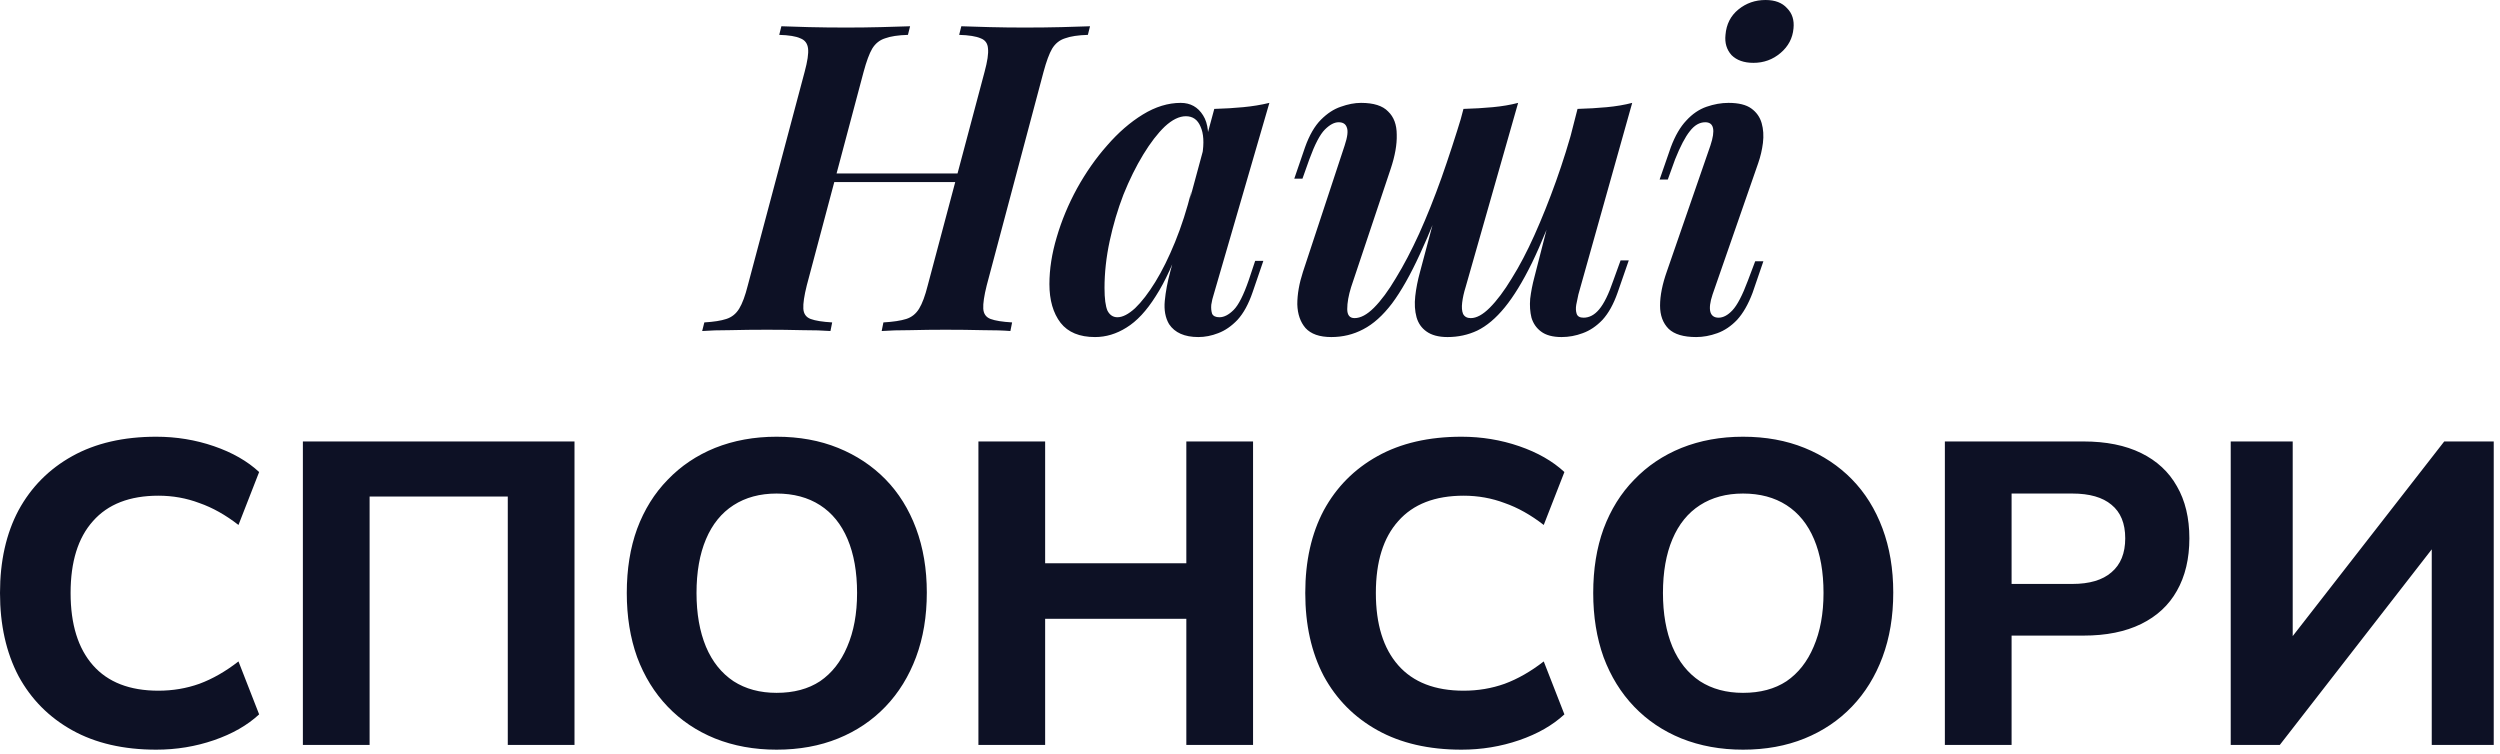
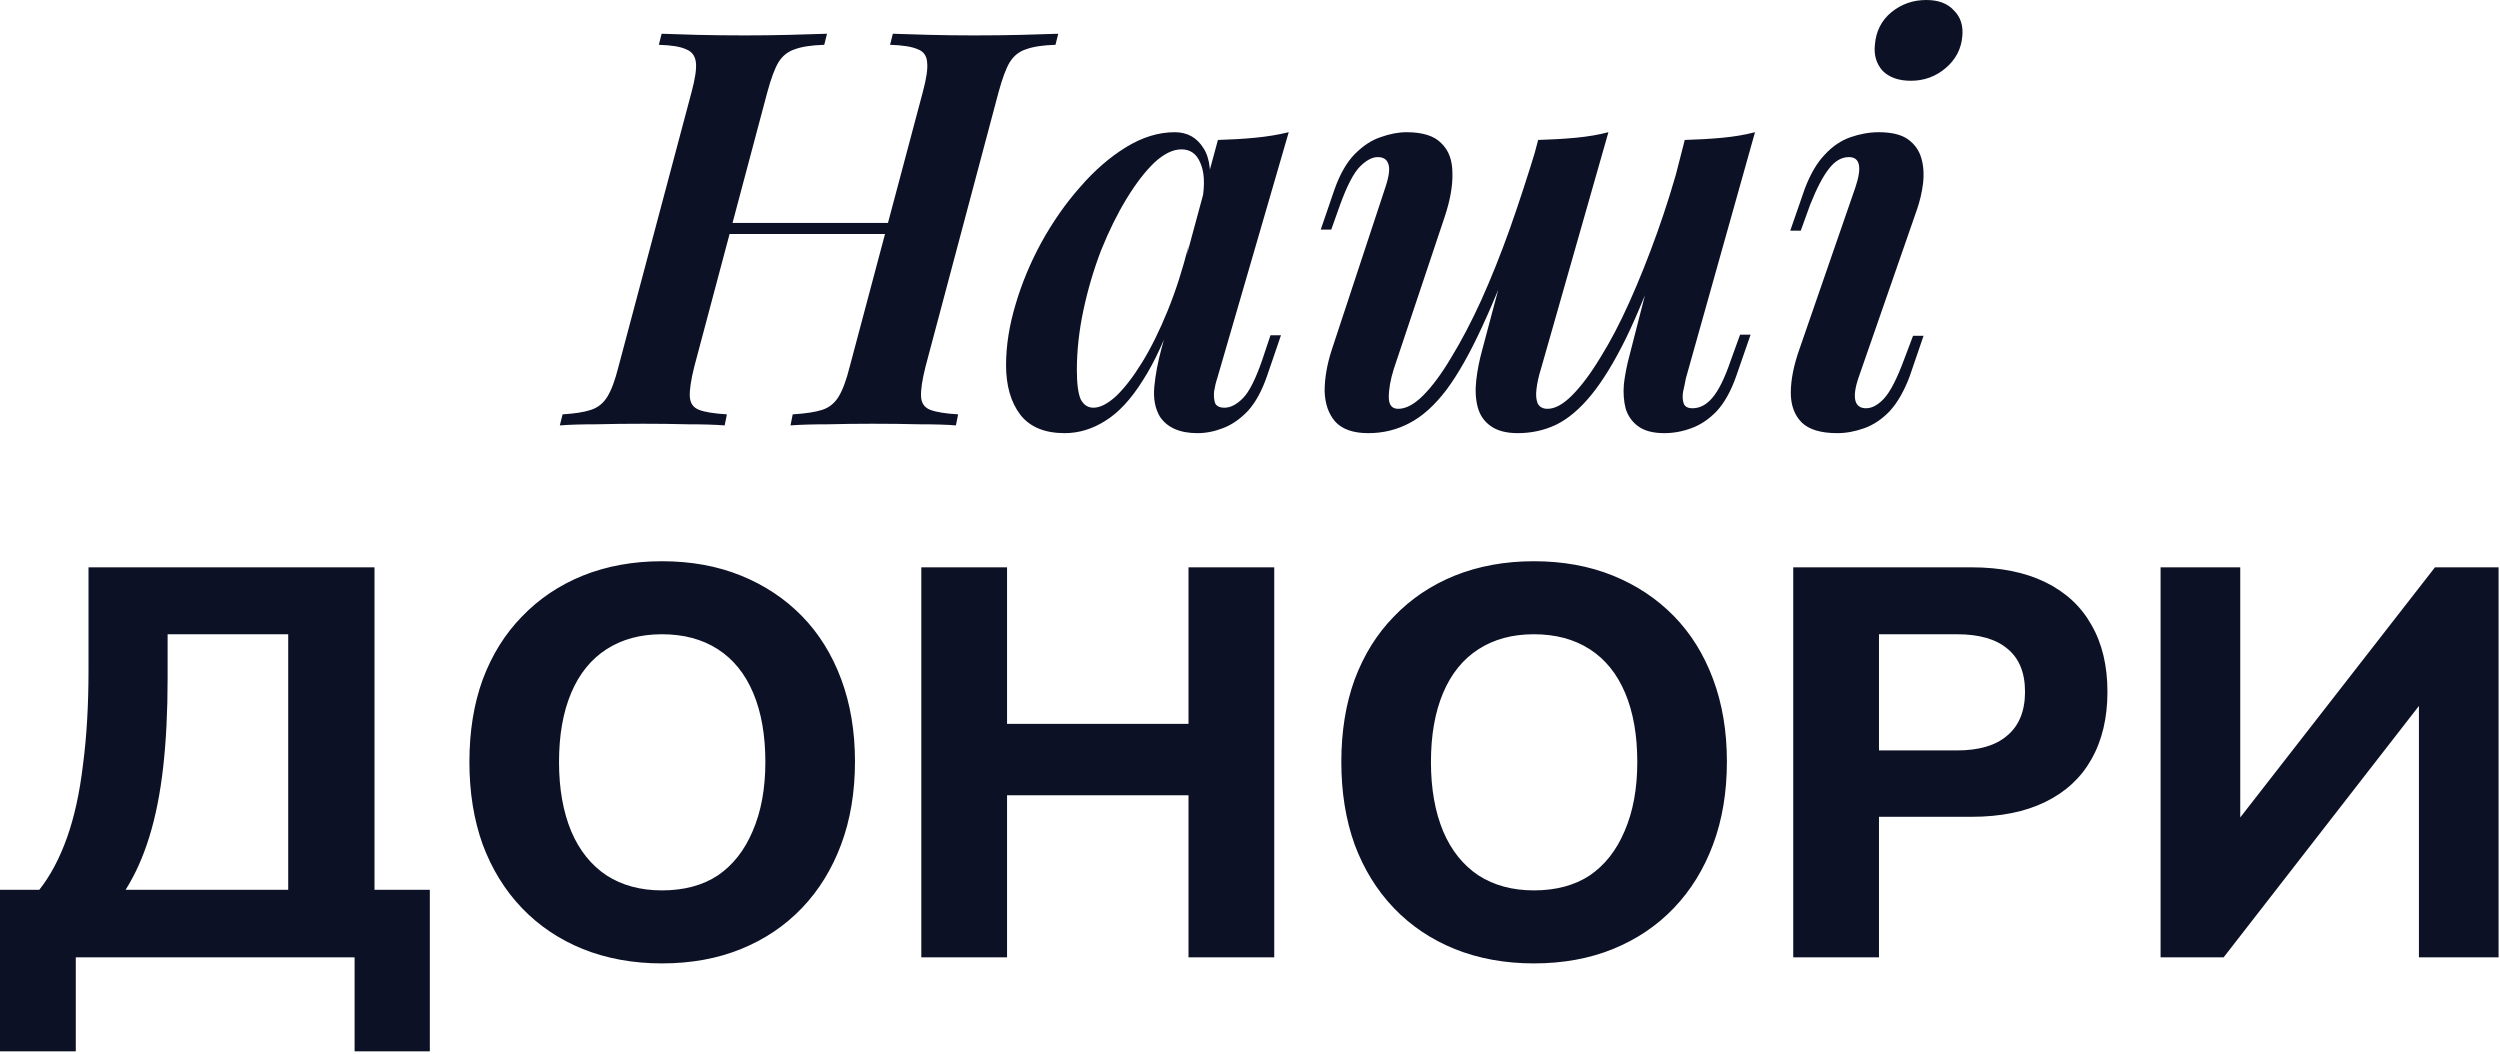
- <svg xmlns="http://www.w3.org/2000/svg" width="302" height="91" viewBox="0 0 302 91" fill="none">
-   <path d="M98.759 21.996L99.123 20.956H117.479L117.063 21.996H98.759ZM118.935 8.684C119.282 7.401 119.42 6.465 119.351 5.876C119.316 5.252 119.022 4.836 118.467 4.628C117.912 4.385 117.046 4.247 115.867 4.212L116.127 3.172C117.028 3.207 118.172 3.241 119.559 3.276C120.946 3.311 122.35 3.328 123.771 3.328C125.366 3.328 126.856 3.311 128.243 3.276C129.664 3.241 130.808 3.207 131.675 3.172L131.415 4.212C130.236 4.247 129.318 4.385 128.659 4.628C128 4.836 127.48 5.252 127.099 5.876C126.752 6.465 126.406 7.401 126.059 8.684L119.195 34.476C118.883 35.724 118.744 36.66 118.779 37.284C118.814 37.908 119.108 38.324 119.663 38.532C120.218 38.74 121.084 38.879 122.263 38.948L122.055 39.988C121.223 39.919 120.096 39.884 118.675 39.884C117.288 39.849 115.798 39.832 114.203 39.832C112.782 39.832 111.378 39.849 109.991 39.884C108.604 39.884 107.443 39.919 106.507 39.988L106.715 38.948C107.894 38.879 108.812 38.74 109.471 38.532C110.13 38.324 110.65 37.908 111.031 37.284C111.412 36.66 111.759 35.724 112.071 34.476L118.935 8.684ZM97.459 34.476C97.147 35.724 97.008 36.66 97.043 37.284C97.078 37.908 97.372 38.324 97.927 38.532C98.482 38.74 99.348 38.879 100.527 38.948L100.319 39.988C99.418 39.919 98.274 39.884 96.887 39.884C95.5 39.849 94.096 39.832 92.675 39.832C91.08 39.832 89.59 39.849 88.203 39.884C86.851 39.884 85.724 39.919 84.823 39.988L85.083 38.948C86.227 38.879 87.111 38.74 87.735 38.532C88.394 38.324 88.914 37.908 89.295 37.284C89.676 36.66 90.023 35.724 90.335 34.476L97.199 8.684C97.546 7.401 97.684 6.465 97.615 5.876C97.546 5.252 97.234 4.836 96.679 4.628C96.159 4.385 95.31 4.247 94.131 4.212L94.391 3.172C95.223 3.207 96.332 3.241 97.719 3.276C99.14 3.311 100.648 3.328 102.243 3.328C103.664 3.328 105.051 3.311 106.403 3.276C107.79 3.241 108.968 3.207 109.939 3.172L109.679 4.212C108.5 4.247 107.582 4.385 106.923 4.628C106.264 4.836 105.744 5.252 105.363 5.876C105.016 6.465 104.67 7.401 104.323 8.684L97.459 34.476ZM134.985 38.324C135.609 38.324 136.319 37.96 137.117 37.232C137.914 36.469 138.729 35.412 139.561 34.06C140.393 32.708 141.19 31.096 141.953 29.224C142.715 27.352 143.374 25.307 143.929 23.088L142.837 28.704C141.831 31.651 140.757 34.008 139.613 35.776C138.503 37.544 137.325 38.809 136.077 39.572C134.863 40.335 133.598 40.716 132.281 40.716C130.409 40.716 129.022 40.144 128.121 39C127.219 37.821 126.769 36.261 126.769 34.32C126.769 32.517 127.063 30.628 127.653 28.652C128.242 26.641 129.057 24.683 130.097 22.776C131.171 20.835 132.385 19.101 133.737 17.576C135.089 16.016 136.527 14.768 138.053 13.832C139.578 12.896 141.103 12.428 142.629 12.428C143.807 12.428 144.709 12.931 145.333 13.936C145.957 14.907 146.113 16.397 145.801 18.408L145.229 18.72C145.471 17.264 145.402 16.12 145.021 15.288C144.674 14.456 144.085 14.04 143.253 14.04C142.455 14.04 141.606 14.456 140.705 15.288C139.838 16.12 138.971 17.247 138.105 18.668C137.238 20.089 136.441 21.701 135.713 23.504C135.019 25.307 134.465 27.179 134.049 29.12C133.633 31.061 133.425 32.951 133.425 34.788C133.425 36.071 133.546 36.989 133.789 37.544C134.066 38.064 134.465 38.324 134.985 38.324ZM146.685 13.156C147.933 13.121 149.094 13.052 150.169 12.948C151.278 12.844 152.335 12.671 153.341 12.428L146.633 35.516C146.494 35.932 146.39 36.365 146.321 36.816C146.286 37.232 146.321 37.596 146.425 37.908C146.563 38.185 146.858 38.324 147.309 38.324C147.863 38.324 148.435 38.029 149.025 37.44C149.614 36.851 150.221 35.655 150.845 33.852L151.625 31.512H152.613L151.313 35.308C150.827 36.729 150.221 37.839 149.493 38.636C148.765 39.399 147.985 39.936 147.153 40.248C146.355 40.56 145.558 40.716 144.761 40.716C143.097 40.716 141.918 40.196 141.225 39.156C140.774 38.393 140.601 37.457 140.705 36.348C140.809 35.239 141.034 34.043 141.381 32.76L146.685 13.156ZM175.33 21.216C173.978 24.995 172.713 28.149 171.534 30.68C170.39 33.176 169.264 35.169 168.154 36.66C167.045 38.116 165.884 39.156 164.67 39.78C163.492 40.404 162.209 40.716 160.822 40.716C159.401 40.716 158.361 40.352 157.702 39.624C157.078 38.896 156.749 37.943 156.714 36.764C156.714 35.551 156.94 34.251 157.39 32.864L162.434 17.576C162.781 16.536 162.868 15.808 162.694 15.392C162.556 14.976 162.226 14.768 161.706 14.768C161.186 14.768 160.632 15.063 160.042 15.652C159.453 16.241 158.829 17.437 158.17 19.24L157.338 21.58H156.35L157.65 17.784C158.17 16.328 158.812 15.219 159.574 14.456C160.337 13.693 161.134 13.173 161.966 12.896C162.833 12.584 163.648 12.428 164.41 12.428C165.936 12.428 167.028 12.775 167.686 13.468C168.38 14.127 168.726 15.063 168.726 16.276C168.761 17.455 168.518 18.824 167.998 20.384L163.214 34.684C162.902 35.689 162.746 36.573 162.746 37.336C162.746 38.064 163.041 38.428 163.63 38.428C164.358 38.428 165.138 38.012 165.97 37.18C166.837 36.313 167.721 35.117 168.622 33.592C169.558 32.067 170.494 30.281 171.43 28.236C172.366 26.156 173.268 23.903 174.134 21.476C175.001 19.015 175.833 16.467 176.63 13.832L175.33 21.216ZM177.046 34.684C176.838 35.343 176.7 35.967 176.63 36.556C176.561 37.111 176.596 37.561 176.734 37.908C176.908 38.255 177.22 38.428 177.67 38.428C178.364 38.428 179.126 38.012 179.958 37.18C180.825 36.313 181.709 35.135 182.61 33.644C183.546 32.153 184.465 30.403 185.366 28.392C186.268 26.381 187.134 24.215 187.966 21.892C188.798 19.569 189.544 17.177 190.202 14.716L188.59 23.088C187.342 26.589 186.164 29.484 185.054 31.772C183.945 34.025 182.853 35.811 181.778 37.128C180.704 38.445 179.594 39.381 178.45 39.936C177.341 40.456 176.145 40.716 174.862 40.716C173.788 40.716 172.938 40.491 172.314 40.04C171.725 39.624 171.326 39.052 171.118 38.324C170.91 37.561 170.858 36.712 170.962 35.776C171.066 34.84 171.257 33.869 171.534 32.864L176.786 13.156C178.034 13.121 179.213 13.052 180.322 12.948C181.432 12.844 182.454 12.671 183.39 12.428L177.046 34.684ZM190.67 35.568C190.601 35.949 190.514 36.365 190.41 36.816C190.341 37.232 190.358 37.596 190.462 37.908C190.566 38.22 190.844 38.376 191.294 38.376C191.988 38.376 192.612 38.047 193.166 37.388C193.756 36.695 194.328 35.533 194.882 33.904L195.766 31.46H196.754L195.402 35.36C194.917 36.747 194.31 37.839 193.582 38.636C192.854 39.399 192.057 39.936 191.19 40.248C190.358 40.56 189.509 40.716 188.642 40.716C187.568 40.716 186.736 40.491 186.146 40.04C185.592 39.624 185.21 39.069 185.002 38.376C184.829 37.683 184.777 36.92 184.846 36.088C184.95 35.221 185.124 34.337 185.366 33.436L190.566 13.156C191.814 13.121 192.993 13.052 194.102 12.948C195.212 12.844 196.234 12.671 197.17 12.428L190.67 35.568ZM208.439 4.212C208.543 2.929 209.063 1.907 209.999 1.144C210.935 0.381 212.027 3.43323e-05 213.275 3.43323e-05C214.419 3.43323e-05 215.286 0.329 215.875 0.988C216.499 1.612 216.759 2.427 216.655 3.432C216.551 4.611 216.031 5.599 215.095 6.396C214.159 7.193 213.067 7.592 211.819 7.592C210.675 7.592 209.791 7.28 209.167 6.656C208.578 5.997 208.335 5.183 208.439 4.212ZM206.619 17.576C207.243 15.704 207.035 14.768 205.995 14.768C205.302 14.768 204.678 15.132 204.123 15.86C203.568 16.553 202.979 17.68 202.355 19.24L201.471 21.684H200.483L201.835 17.784C202.355 16.397 202.979 15.323 203.707 14.56C204.435 13.763 205.25 13.208 206.151 12.896C207.052 12.584 207.936 12.428 208.803 12.428C210.016 12.428 210.935 12.653 211.559 13.104C212.183 13.555 212.599 14.144 212.807 14.872C213.015 15.6 213.067 16.397 212.963 17.264C212.859 18.096 212.668 18.911 212.391 19.708L206.879 35.568C206.567 36.504 206.48 37.215 206.619 37.7C206.758 38.151 207.087 38.376 207.607 38.376C208.162 38.376 208.716 38.081 209.271 37.492C209.86 36.868 210.484 35.672 211.143 33.904L212.027 31.564H213.015L211.715 35.36C211.195 36.747 210.571 37.839 209.843 38.636C209.115 39.399 208.318 39.936 207.451 40.248C206.584 40.56 205.735 40.716 204.903 40.716C203.378 40.716 202.268 40.387 201.575 39.728C200.882 39.035 200.535 38.099 200.535 36.92C200.535 35.707 200.812 34.32 201.367 32.76L206.619 17.576ZM18.876 90.56C14.924 90.56 11.544 89.78 8.736 88.22C5.928 86.66 3.761 84.476 2.236 81.668C0.745 78.825 -9.76175e-05 75.48 -9.76175e-05 71.632C-9.76175e-05 67.784 0.745 64.456 2.236 61.648C3.761 58.84 5.928 56.656 8.736 55.096C11.544 53.536 14.924 52.756 18.876 52.756C21.303 52.756 23.625 53.137 25.844 53.9C28.063 54.663 29.883 55.703 31.304 57.02L28.808 63.416C27.248 62.203 25.671 61.319 24.076 60.764C22.516 60.175 20.869 59.88 19.136 59.88C15.669 59.88 13.035 60.903 11.232 62.948C9.429 64.959 8.528 67.853 8.528 71.632C8.528 75.411 9.429 78.323 11.232 80.368C13.035 82.413 15.669 83.436 19.136 83.436C20.869 83.436 22.516 83.159 24.076 82.604C25.671 82.015 27.248 81.113 28.808 79.9L31.304 86.296C29.883 87.613 28.063 88.653 25.844 89.416C23.625 90.179 21.303 90.56 18.876 90.56ZM36.588 89.988V53.328H69.4V89.988H61.34V59.984H44.648V89.988H36.588ZM93.811 90.56C91.107 90.56 88.628 90.109 86.375 89.208C84.156 88.307 82.249 87.024 80.655 85.36C79.06 83.696 77.829 81.703 76.963 79.38C76.131 77.057 75.715 74.475 75.715 71.632C75.715 68.755 76.131 66.172 76.963 63.884C77.829 61.561 79.06 59.585 80.655 57.956C82.249 56.292 84.156 55.009 86.375 54.108C88.628 53.207 91.107 52.756 93.811 52.756C96.549 52.756 99.028 53.207 101.247 54.108C103.465 55.009 105.372 56.275 106.967 57.904C108.561 59.533 109.792 61.509 110.659 63.832C111.525 66.155 111.959 68.737 111.959 71.58C111.959 74.457 111.525 77.057 110.659 79.38C109.792 81.703 108.561 83.696 106.967 85.36C105.372 87.024 103.465 88.307 101.247 89.208C99.028 90.109 96.549 90.56 93.811 90.56ZM93.811 83.696C95.891 83.696 97.641 83.228 99.063 82.292C100.484 81.321 101.576 79.935 102.339 78.132C103.136 76.295 103.535 74.128 103.535 71.632C103.535 69.101 103.153 66.935 102.391 65.132C101.628 63.329 100.519 61.96 99.063 61.024C97.607 60.088 95.856 59.62 93.811 59.62C91.8 59.62 90.067 60.088 88.611 61.024C87.155 61.96 86.045 63.329 85.283 65.132C84.52 66.935 84.139 69.101 84.139 71.632C84.139 74.128 84.52 76.295 85.283 78.132C86.045 79.935 87.155 81.321 88.611 82.292C90.067 83.228 91.8 83.696 93.811 83.696ZM118.193 89.988V53.328H126.253V68.044H143.309V53.328H151.369V89.988H143.309V74.752H126.253V89.988H118.193ZM176.552 90.56C172.6 90.56 169.22 89.78 166.412 88.22C163.604 86.66 161.437 84.476 159.912 81.668C158.421 78.825 157.676 75.48 157.676 71.632C157.676 67.784 158.421 64.456 159.912 61.648C161.437 58.84 163.604 56.656 166.412 55.096C169.22 53.536 172.6 52.756 176.552 52.756C178.978 52.756 181.301 53.137 183.52 53.9C185.738 54.663 187.558 55.703 188.98 57.02L186.484 63.416C184.924 62.203 183.346 61.319 181.752 60.764C180.192 60.175 178.545 59.88 176.812 59.88C173.345 59.88 170.71 60.903 168.908 62.948C167.105 64.959 166.204 67.853 166.204 71.632C166.204 75.411 167.105 78.323 168.908 80.368C170.71 82.413 173.345 83.436 176.812 83.436C178.545 83.436 180.192 83.159 181.752 82.604C183.346 82.015 184.924 81.113 186.484 79.9L188.98 86.296C187.558 87.613 185.738 88.653 183.52 89.416C181.301 90.179 178.978 90.56 176.552 90.56ZM210.557 90.56C207.853 90.56 205.374 90.109 203.121 89.208C200.902 88.307 198.996 87.024 197.401 85.36C195.806 83.696 194.576 81.703 193.709 79.38C192.877 77.057 192.461 74.475 192.461 71.632C192.461 68.755 192.877 66.172 193.709 63.884C194.576 61.561 195.806 59.585 197.401 57.956C198.996 56.292 200.902 55.009 203.121 54.108C205.374 53.207 207.853 52.756 210.557 52.756C213.296 52.756 215.774 53.207 217.993 54.108C220.212 55.009 222.118 56.275 223.713 57.904C225.308 59.533 226.538 61.509 227.405 63.832C228.272 66.155 228.705 68.737 228.705 71.58C228.705 74.457 228.272 77.057 227.405 79.38C226.538 81.703 225.308 83.696 223.713 85.36C222.118 87.024 220.212 88.307 217.993 89.208C215.774 90.109 213.296 90.56 210.557 90.56ZM210.557 83.696C212.637 83.696 214.388 83.228 215.809 82.292C217.23 81.321 218.322 79.935 219.085 78.132C219.882 76.295 220.281 74.128 220.281 71.632C220.281 69.101 219.9 66.935 219.137 65.132C218.374 63.329 217.265 61.96 215.809 61.024C214.353 60.088 212.602 59.62 210.557 59.62C208.546 59.62 206.813 60.088 205.357 61.024C203.901 61.96 202.792 63.329 202.029 65.132C201.266 66.935 200.885 69.101 200.885 71.632C200.885 74.128 201.266 76.295 202.029 78.132C202.792 79.935 203.901 81.321 205.357 82.292C206.813 83.228 208.546 83.696 210.557 83.696ZM234.94 89.988V53.328H251.684C254.422 53.328 256.745 53.796 258.652 54.732C260.558 55.668 261.997 57.003 262.968 58.736C263.973 60.469 264.476 62.567 264.476 65.028C264.476 67.489 263.973 69.604 262.968 71.372C261.997 73.105 260.558 74.44 258.652 75.376C256.745 76.312 254.422 76.78 251.684 76.78H243V89.988H234.94ZM243 70.54H250.332C252.412 70.54 253.989 70.072 255.064 69.136C256.173 68.2 256.728 66.831 256.728 65.028C256.728 63.225 256.173 61.873 255.064 60.972C253.989 60.071 252.412 59.62 250.332 59.62H243V70.54ZM269.471 89.988V53.328H276.959V78.444H275.711L295.263 53.328H301.243V89.988H293.755V64.82H294.951L275.399 89.988H269.471Z" fill="#0D1125" />
+ <svg xmlns="http://www.w3.org/2000/svg" width="235" height="99" viewBox="0 0 235 99" fill="none">
+   <path d="M66.559 21.996L66.923 20.956H85.279L84.863 21.996H66.559ZM86.735 8.684C87.082 7.401 87.221 6.465 87.151 5.876C87.117 5.252 86.822 4.836 86.267 4.628C85.713 4.385 84.846 4.247 83.667 4.212L83.927 3.172C84.829 3.207 85.973 3.241 87.359 3.276C88.746 3.311 90.15 3.328 91.571 3.328C93.166 3.328 94.657 3.311 96.043 3.276C97.465 3.241 98.609 3.207 99.475 3.172L99.215 4.212C98.037 4.247 97.118 4.385 96.459 4.628C95.801 4.836 95.281 5.252 94.899 5.876C94.553 6.465 94.206 7.401 93.859 8.684L86.995 34.476C86.683 35.724 86.545 36.66 86.579 37.284C86.614 37.908 86.909 38.324 87.463 38.532C88.018 38.74 88.885 38.879 90.063 38.948L89.855 39.988C89.023 39.919 87.897 39.884 86.475 39.884C85.089 39.849 83.598 39.832 82.003 39.832C80.582 39.832 79.178 39.849 77.791 39.884C76.405 39.884 75.243 39.919 74.307 39.988L74.515 38.948C75.694 38.879 76.613 38.74 77.271 38.532C77.93 38.324 78.45 37.908 78.831 37.284C79.213 36.66 79.559 35.724 79.871 34.476L86.735 8.684ZM65.259 34.476C64.947 35.724 64.809 36.66 64.843 37.284C64.878 37.908 65.173 38.324 65.727 38.532C66.282 38.74 67.149 38.879 68.327 38.948L68.119 39.988C67.218 39.919 66.074 39.884 64.687 39.884C63.301 39.849 61.897 39.832 60.475 39.832C58.881 39.832 57.39 39.849 56.003 39.884C54.651 39.884 53.525 39.919 52.623 39.988L52.883 38.948C54.027 38.879 54.911 38.74 55.535 38.532C56.194 38.324 56.714 37.908 57.095 37.284C57.477 36.66 57.823 35.724 58.135 34.476L64.999 8.684C65.346 7.401 65.485 6.465 65.415 5.876C65.346 5.252 65.034 4.836 64.479 4.628C63.959 4.385 63.11 4.247 61.931 4.212L62.191 3.172C63.023 3.207 64.133 3.241 65.519 3.276C66.941 3.311 68.449 3.328 70.043 3.328C71.465 3.328 72.851 3.311 74.203 3.276C75.59 3.241 76.769 3.207 77.739 3.172L77.479 4.212C76.301 4.247 75.382 4.385 74.723 4.628C74.065 4.836 73.545 5.252 73.163 5.876C72.817 6.465 72.47 7.401 72.123 8.684L65.259 34.476ZM102.785 38.324C103.409 38.324 104.12 37.96 104.917 37.232C105.714 36.469 106.529 35.412 107.361 34.06C108.193 32.708 108.99 31.096 109.753 29.224C110.516 27.352 111.174 25.307 111.729 23.088L110.637 28.704C109.632 31.651 108.557 34.008 107.413 35.776C106.304 37.544 105.125 38.809 103.877 39.572C102.664 40.335 101.398 40.716 100.081 40.716C98.209 40.716 96.822 40.144 95.921 39C95.02 37.821 94.569 36.261 94.569 34.32C94.569 32.517 94.864 30.628 95.453 28.652C96.042 26.641 96.857 24.683 97.897 22.776C98.972 20.835 100.185 19.101 101.537 17.576C102.889 16.016 104.328 14.768 105.853 13.832C107.378 12.896 108.904 12.428 110.429 12.428C111.608 12.428 112.509 12.931 113.133 13.936C113.757 14.907 113.913 16.397 113.601 18.408L113.029 18.72C113.272 17.264 113.202 16.12 112.821 15.288C112.474 14.456 111.885 14.04 111.053 14.04C110.256 14.04 109.406 14.456 108.505 15.288C107.638 16.12 106.772 17.247 105.905 18.668C105.038 20.089 104.241 21.701 103.513 23.504C102.82 25.307 102.265 27.179 101.849 29.12C101.433 31.061 101.225 32.951 101.225 34.788C101.225 36.071 101.346 36.989 101.589 37.544C101.866 38.064 102.265 38.324 102.785 38.324ZM114.485 13.156C115.733 13.121 116.894 13.052 117.969 12.948C119.078 12.844 120.136 12.671 121.141 12.428L114.433 35.516C114.294 35.932 114.19 36.365 114.121 36.816C114.086 37.232 114.121 37.596 114.225 37.908C114.364 38.185 114.658 38.324 115.109 38.324C115.664 38.324 116.236 38.029 116.825 37.44C117.414 36.851 118.021 35.655 118.645 33.852L119.425 31.512H120.413L119.113 35.308C118.628 36.729 118.021 37.839 117.293 38.636C116.565 39.399 115.785 39.936 114.953 40.248C114.156 40.56 113.358 40.716 112.561 40.716C110.897 40.716 109.718 40.196 109.025 39.156C108.574 38.393 108.401 37.457 108.505 36.348C108.609 35.239 108.834 34.043 109.181 32.76L114.485 13.156ZM143.131 21.216C141.779 24.995 140.513 28.149 139.335 30.68C138.191 33.176 137.064 35.169 135.955 36.66C134.845 38.116 133.684 39.156 132.471 39.78C131.292 40.404 130.009 40.716 128.623 40.716C127.201 40.716 126.161 40.352 125.503 39.624C124.879 38.896 124.549 37.943 124.515 36.764C124.515 35.551 124.74 34.251 125.191 32.864L130.235 17.576C130.581 16.536 130.668 15.808 130.495 15.392C130.356 14.976 130.027 14.768 129.507 14.768C128.987 14.768 128.432 15.063 127.843 15.652C127.253 16.241 126.629 17.437 125.971 19.24L125.139 21.58H124.151L125.451 17.784C125.971 16.328 126.612 15.219 127.375 14.456C128.137 13.693 128.935 13.173 129.767 12.896C130.633 12.584 131.448 12.428 132.211 12.428C133.736 12.428 134.828 12.775 135.487 13.468C136.18 14.127 136.527 15.063 136.527 16.276C136.561 17.455 136.319 18.824 135.799 20.384L131.015 34.684C130.703 35.689 130.547 36.573 130.547 37.336C130.547 38.064 130.841 38.428 131.431 38.428C132.159 38.428 132.939 38.012 133.771 37.18C134.637 36.313 135.521 35.117 136.423 33.592C137.359 32.067 138.295 30.281 139.231 28.236C140.167 26.156 141.068 23.903 141.935 21.476C142.801 19.015 143.633 16.467 144.431 13.832L143.131 21.216ZM144.847 34.684C144.639 35.343 144.5 35.967 144.431 36.556C144.361 37.111 144.396 37.561 144.535 37.908C144.708 38.255 145.02 38.428 145.471 38.428C146.164 38.428 146.927 38.012 147.759 37.18C148.625 36.313 149.509 35.135 150.411 33.644C151.347 32.153 152.265 30.403 153.167 28.392C154.068 26.381 154.935 24.215 155.767 21.892C156.599 19.569 157.344 17.177 158.003 14.716L156.391 23.088C155.143 26.589 153.964 29.484 152.855 31.772C151.745 34.025 150.653 35.811 149.579 37.128C148.504 38.445 147.395 39.381 146.251 39.936C145.141 40.456 143.945 40.716 142.663 40.716C141.588 40.716 140.739 40.491 140.115 40.04C139.525 39.624 139.127 39.052 138.919 38.324C138.711 37.561 138.659 36.712 138.763 35.776C138.867 34.84 139.057 33.869 139.335 32.864L144.587 13.156C145.835 13.121 147.013 13.052 148.123 12.948C149.232 12.844 150.255 12.671 151.191 12.428L144.847 34.684ZM158.471 35.568C158.401 35.949 158.315 36.365 158.211 36.816C158.141 37.232 158.159 37.596 158.263 37.908C158.367 38.22 158.644 38.376 159.095 38.376C159.788 38.376 160.412 38.047 160.967 37.388C161.556 36.695 162.128 35.533 162.683 33.904L163.567 31.46H164.555L163.203 35.36C162.717 36.747 162.111 37.839 161.383 38.636C160.655 39.399 159.857 39.936 158.991 40.248C158.159 40.56 157.309 40.716 156.443 40.716C155.368 40.716 154.536 40.491 153.947 40.04C153.392 39.624 153.011 39.069 152.803 38.376C152.629 37.683 152.577 36.92 152.647 36.088C152.751 35.221 152.924 34.337 153.167 33.436L158.367 13.156C159.615 13.121 160.793 13.052 161.903 12.948C163.012 12.844 164.035 12.671 164.971 12.428L158.471 35.568ZM176.239 4.212C176.343 2.929 176.863 1.907 177.799 1.144C178.735 0.381 179.827 3.43323e-05 181.075 3.43323e-05C182.219 3.43323e-05 183.086 0.329 183.675 0.988C184.299 1.612 184.559 2.427 184.455 3.432C184.351 4.611 183.831 5.599 182.895 6.396C181.959 7.193 180.867 7.592 179.619 7.592C178.475 7.592 177.591 7.28 176.967 6.656C176.378 5.997 176.135 5.183 176.239 4.212ZM174.419 17.576C175.043 15.704 174.835 14.768 173.795 14.768C173.102 14.768 172.478 15.132 171.923 15.86C171.368 16.553 170.779 17.68 170.155 19.24L169.271 21.684H168.283L169.635 17.784C170.155 16.397 170.779 15.323 171.507 14.56C172.235 13.763 173.05 13.208 173.951 12.896C174.852 12.584 175.736 12.428 176.603 12.428C177.816 12.428 178.735 12.653 179.359 13.104C179.983 13.555 180.399 14.144 180.607 14.872C180.815 15.6 180.867 16.397 180.763 17.264C180.659 18.096 180.468 18.911 180.191 19.708L174.679 35.568C174.367 36.504 174.28 37.215 174.419 37.7C174.558 38.151 174.887 38.376 175.407 38.376C175.962 38.376 176.516 38.081 177.071 37.492C177.66 36.868 178.284 35.672 178.943 33.904L179.827 31.564H180.815L179.515 35.36C178.995 36.747 178.371 37.839 177.643 38.636C176.915 39.399 176.118 39.936 175.251 40.248C174.384 40.56 173.535 40.716 172.703 40.716C171.178 40.716 170.068 40.387 169.375 39.728C168.682 39.035 168.335 38.099 168.335 36.92C168.335 35.707 168.612 34.32 169.167 32.76L174.419 17.576ZM-2.34321e-05 98.828V83.644H3.692C4.732 82.327 5.599 80.697 6.292 78.756C6.985 76.815 7.488 74.527 7.8 71.892C8.147 69.257 8.32 66.293 8.32 63V53.328H35.204V83.644H40.404V98.828H33.332V89.988H7.124V98.828H-2.34321e-05ZM11.804 83.644H27.092V59.62H15.756V63.78C15.756 66.865 15.617 69.639 15.34 72.1C15.063 74.561 14.629 76.745 14.04 78.652C13.451 80.559 12.705 82.223 11.804 83.644ZM62.22 90.56C59.516 90.56 57.038 90.109 54.784 89.208C52.566 88.307 50.659 87.024 49.064 85.36C47.47 83.696 46.239 81.703 45.372 79.38C44.54 77.057 44.124 74.475 44.124 71.632C44.124 68.755 44.54 66.172 45.372 63.884C46.239 61.561 47.47 59.585 49.064 57.956C50.659 56.292 52.566 55.009 54.784 54.108C57.038 53.207 59.516 52.756 62.22 52.756C64.959 52.756 67.438 53.207 69.656 54.108C71.875 55.009 73.782 56.275 75.376 57.904C76.971 59.533 78.202 61.509 79.068 63.832C79.935 66.155 80.368 68.737 80.368 71.58C80.368 74.457 79.935 77.057 79.068 79.38C78.202 81.703 76.971 83.696 75.376 85.36C73.782 87.024 71.875 88.307 69.656 89.208C67.438 90.109 64.959 90.56 62.22 90.56ZM62.22 83.696C64.3 83.696 66.051 83.228 67.472 82.292C68.894 81.321 69.986 79.935 70.748 78.132C71.546 76.295 71.944 74.128 71.944 71.632C71.944 69.101 71.563 66.935 70.8 65.132C70.038 63.329 68.928 61.96 67.472 61.024C66.016 60.088 64.266 59.62 62.22 59.62C60.21 59.62 58.476 60.088 57.02 61.024C55.564 61.96 54.455 63.329 53.692 65.132C52.93 66.935 52.548 69.101 52.548 71.632C52.548 74.128 52.93 76.295 53.692 78.132C54.455 79.935 55.564 81.321 57.02 82.292C58.476 83.228 60.21 83.696 62.22 83.696ZM86.603 89.988V53.328H94.663V68.044H111.719V53.328H119.779V89.988H111.719V74.752H94.663V89.988H86.603ZM144.181 90.56C141.477 90.56 138.999 90.109 136.745 89.208C134.527 88.307 132.62 87.024 131.025 85.36C129.431 83.696 128.2 81.703 127.333 79.38C126.501 77.057 126.085 74.475 126.085 71.632C126.085 68.755 126.501 66.172 127.333 63.884C128.2 61.561 129.431 59.585 131.025 57.956C132.62 56.292 134.527 55.009 136.745 54.108C138.999 53.207 141.477 52.756 144.181 52.756C146.92 52.756 149.399 53.207 151.617 54.108C153.836 55.009 155.743 56.275 157.337 57.904C158.932 59.533 160.163 61.509 161.029 63.832C161.896 66.155 162.329 68.737 162.329 71.58C162.329 74.457 161.896 77.057 161.029 79.38C160.163 81.703 158.932 83.696 157.337 85.36C155.743 87.024 153.836 88.307 151.617 89.208C149.399 90.109 146.92 90.56 144.181 90.56ZM144.181 83.696C146.261 83.696 148.012 83.228 149.433 82.292C150.855 81.321 151.947 79.935 152.709 78.132C153.507 76.295 153.905 74.128 153.905 71.632C153.905 69.101 153.524 66.935 152.761 65.132C151.999 63.329 150.889 61.96 149.433 61.024C147.977 60.088 146.227 59.62 144.181 59.62C142.171 59.62 140.437 60.088 138.981 61.024C137.525 61.96 136.416 63.329 135.653 65.132C134.891 66.935 134.509 69.101 134.509 71.632C134.509 74.128 134.891 76.295 135.653 78.132C136.416 79.935 137.525 81.321 138.981 82.292C140.437 83.228 142.171 83.696 144.181 83.696ZM168.564 89.988V53.328H185.308C188.047 53.328 190.369 53.796 192.276 54.732C194.183 55.668 195.621 57.003 196.592 58.736C197.597 60.469 198.1 62.567 198.1 65.028C198.1 67.489 197.597 69.604 196.592 71.372C195.621 73.105 194.183 74.44 192.276 75.376C190.369 76.312 188.047 76.78 185.308 76.78H176.624V89.988H168.564ZM176.624 70.54H183.956C186.036 70.54 187.613 70.072 188.688 69.136C189.797 68.2 190.352 66.831 190.352 65.028C190.352 63.225 189.797 61.873 188.688 60.972C187.613 60.071 186.036 59.62 183.956 59.62H176.624V70.54ZM203.095 89.988V53.328H210.583V78.444H209.335L228.887 53.328H234.867V89.988H227.379V64.82H228.575L209.023 89.988H203.095Z" fill="#0D1125" />
</svg>
